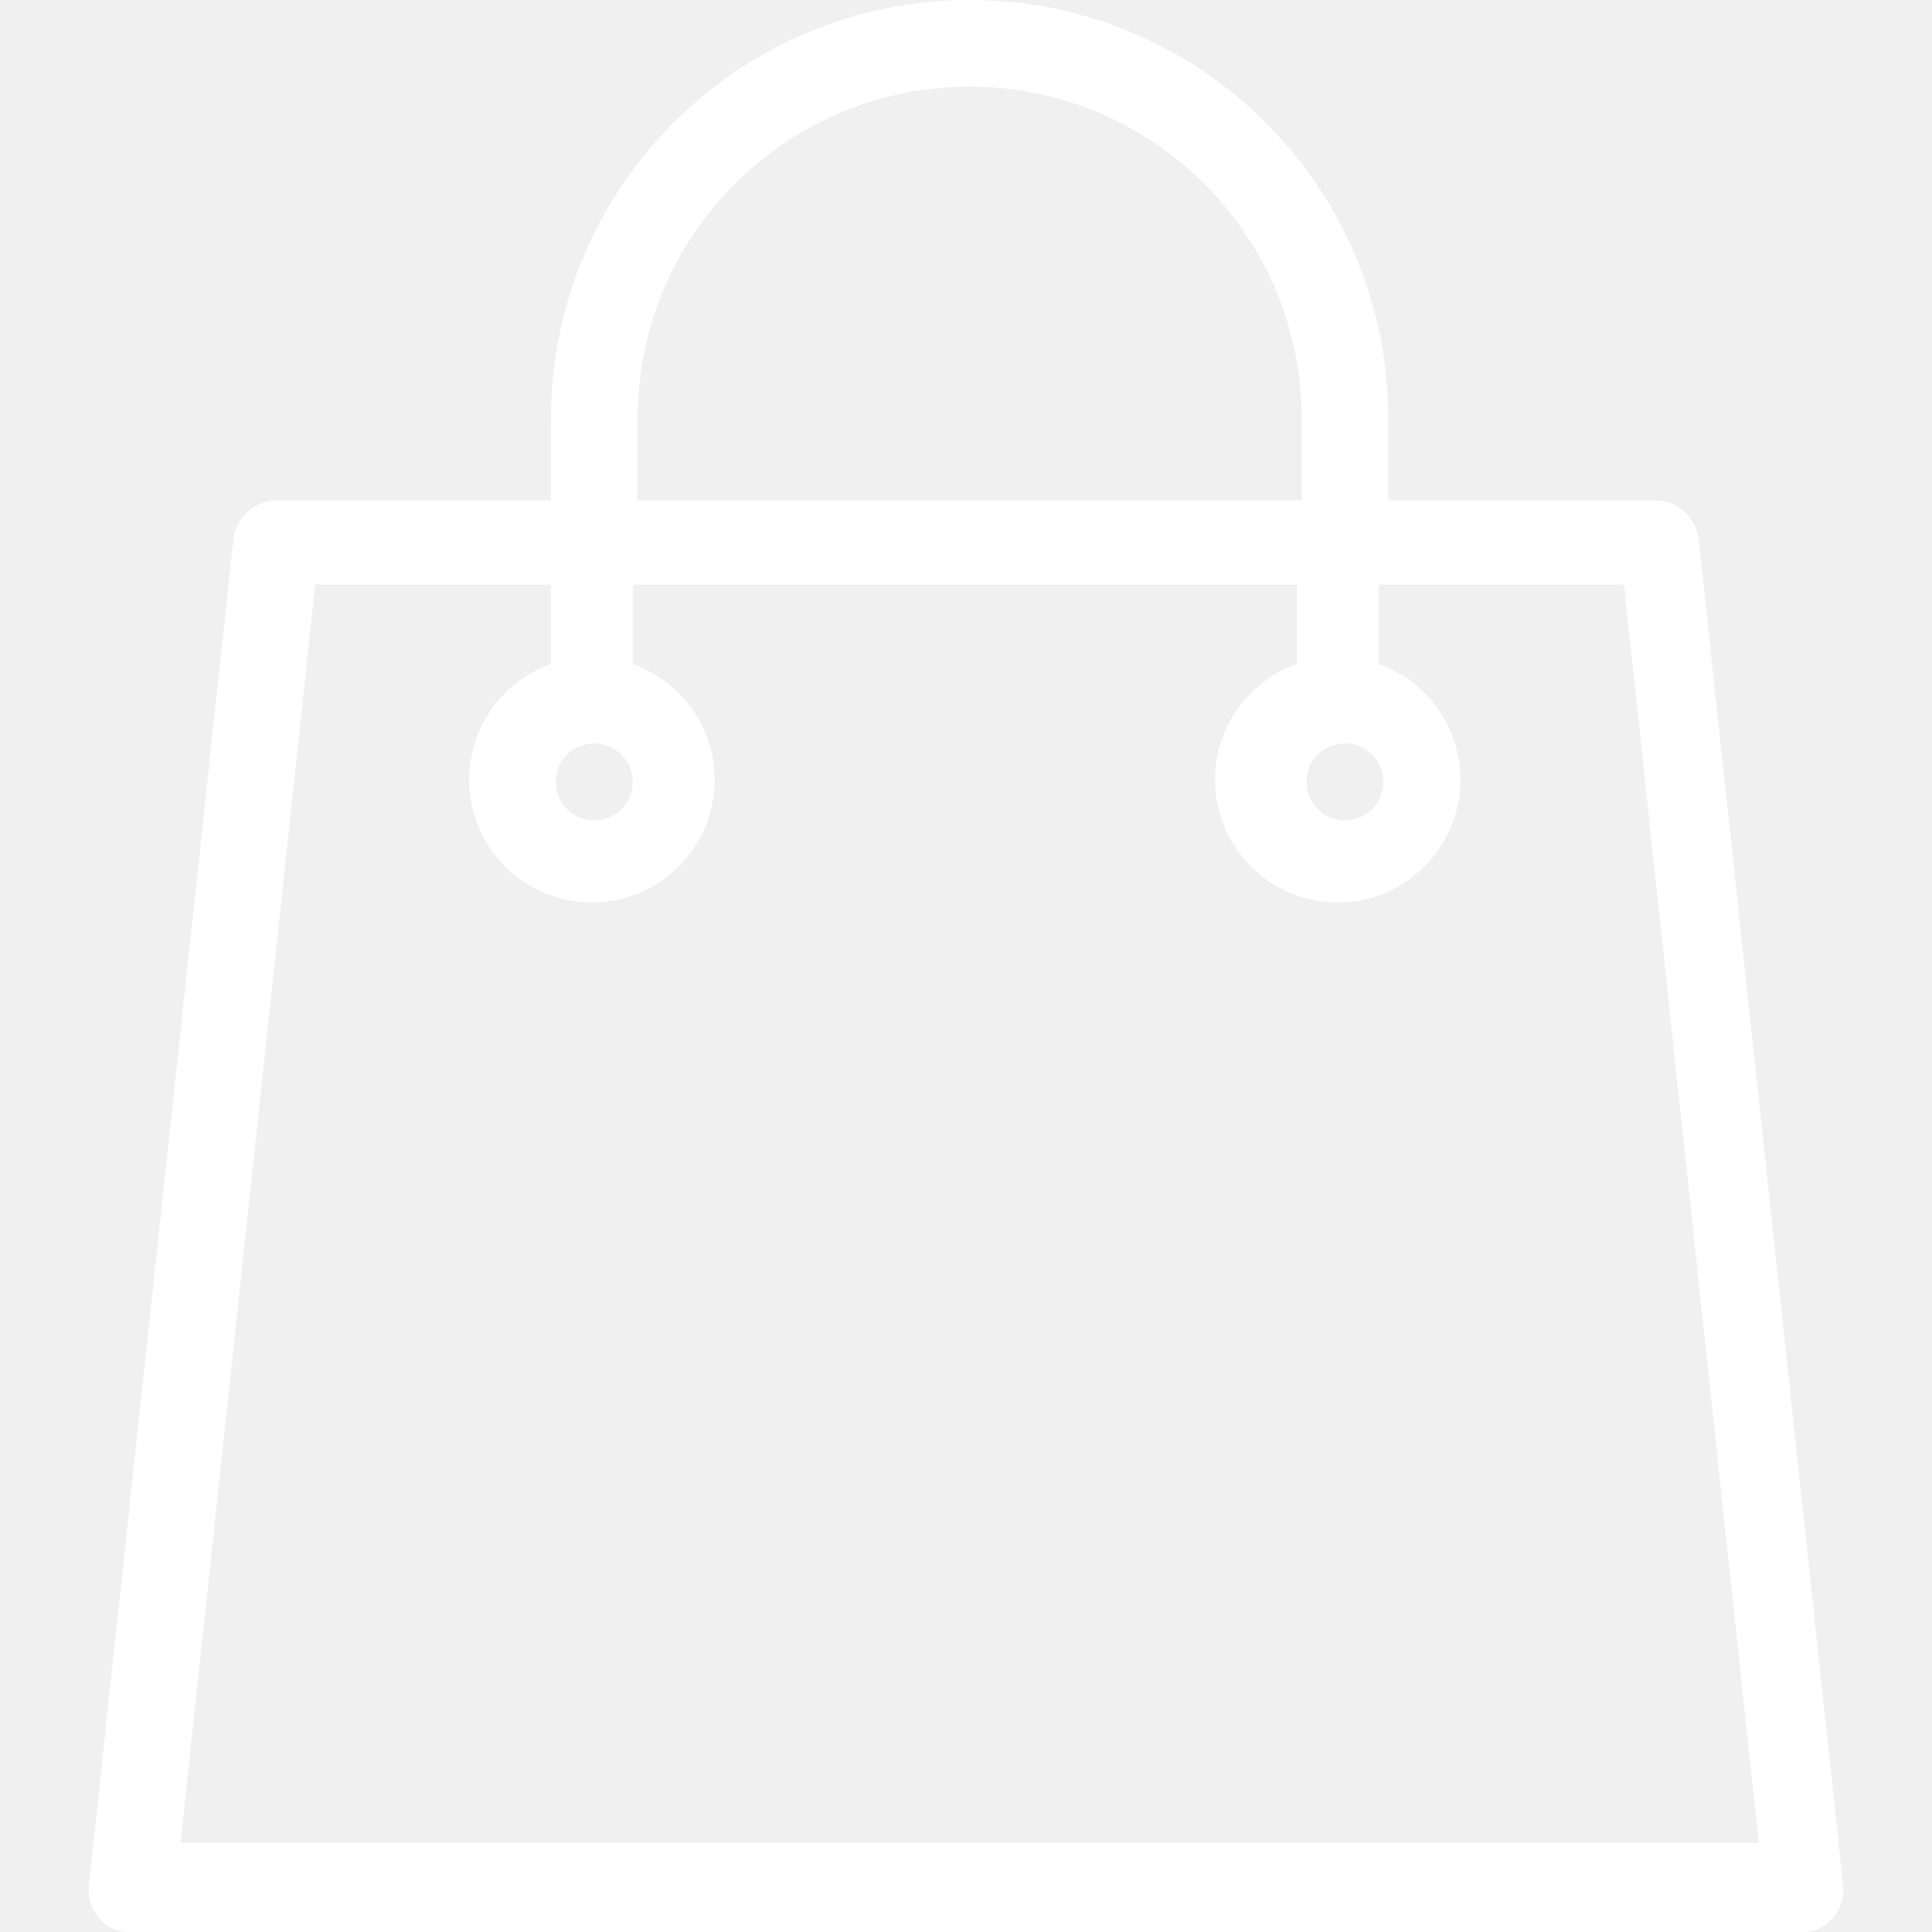
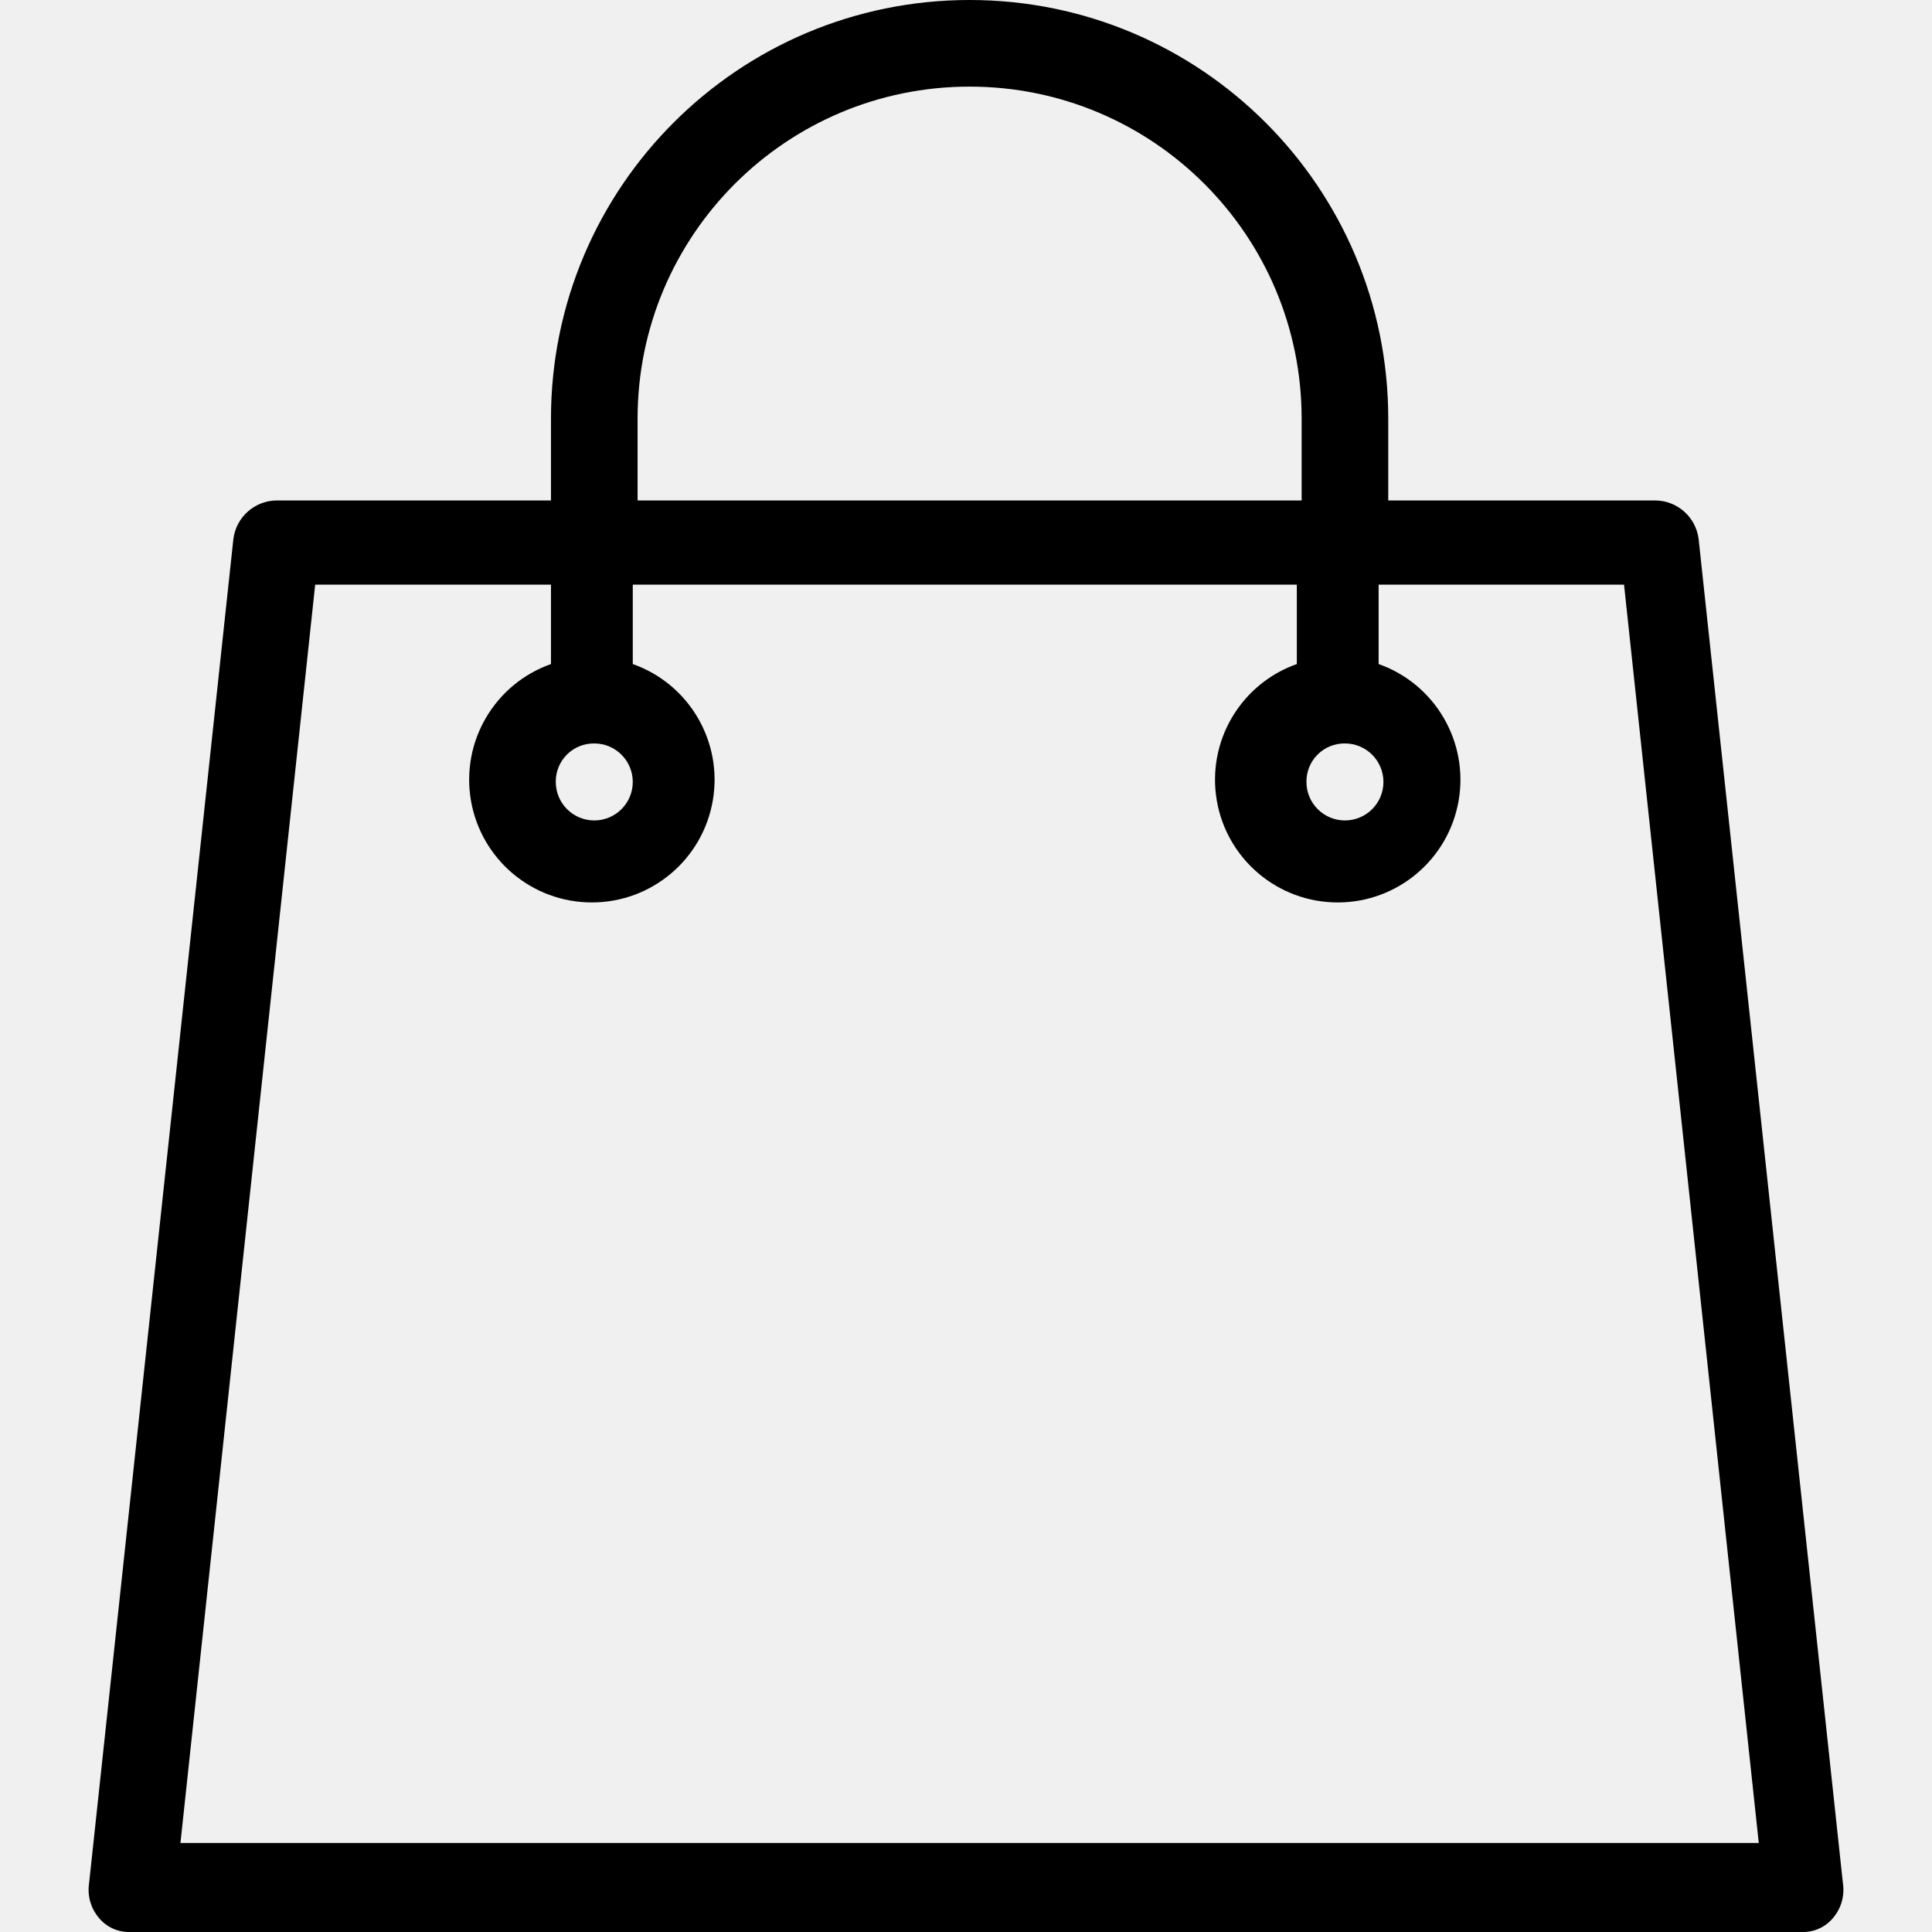
<svg xmlns="http://www.w3.org/2000/svg" width="40px" height="40px" viewBox="0 0 291.808 321.2">
-   <path fill="#fff" id="Path_2" data-name="Path 2" d="M306.4,313.2l-24-223.6a7.325,7.325,0,0,0-7.2-6.4H230.8V69.6a69.6,69.6,0,0,0-139.2,0V83.2H46a7.325,7.325,0,0,0-7.2,6.4l-24,223.6a7.168,7.168,0,0,0,1.6,5.6,6.45,6.45,0,0,0,5.2,2.4h278a6.45,6.45,0,0,0,5.2-2.4A7.168,7.168,0,0,0,306.4,313.2ZM223.6,123.6a6.4,6.4,0,1,1-6.4,6.4A6.318,6.318,0,0,1,223.6,123.6ZM106,69.6a55.2,55.2,0,1,1,110.4,0V83.2H106Zm-7.2,54a6.4,6.4,0,1,1-6.4,6.4A6.318,6.318,0,0,1,98.8,123.6ZM30,306.4,52.4,97.2H91.6v13.2a20.4,20.4,0,1,0,13.6,0V97.2H215.6v13.2a20.4,20.4,0,1,0,13.6,0V97.2H270l22.4,209.2Z" transform="translate(-14.696)" />
+   <path fill="#000" id="Path_2" data-name="Path 2" d="M306.4,313.2l-24-223.6a7.325,7.325,0,0,0-7.2-6.4H230.8V69.6a69.6,69.6,0,0,0-139.2,0V83.2H46a7.325,7.325,0,0,0-7.2,6.4l-24,223.6a7.168,7.168,0,0,0,1.6,5.6,6.45,6.45,0,0,0,5.2,2.4h278a6.45,6.45,0,0,0,5.2-2.4A7.168,7.168,0,0,0,306.4,313.2ZM223.6,123.6a6.4,6.4,0,1,1-6.4,6.4A6.318,6.318,0,0,1,223.6,123.6ZM106,69.6a55.2,55.2,0,1,1,110.4,0V83.2H106Zm-7.2,54a6.4,6.4,0,1,1-6.4,6.4A6.318,6.318,0,0,1,98.8,123.6ZM30,306.4,52.4,97.2H91.6v13.2a20.4,20.4,0,1,0,13.6,0V97.2H215.6v13.2a20.4,20.4,0,1,0,13.6,0V97.2H270l22.4,209.2Z" transform="translate(-14.696)" />
</svg>
